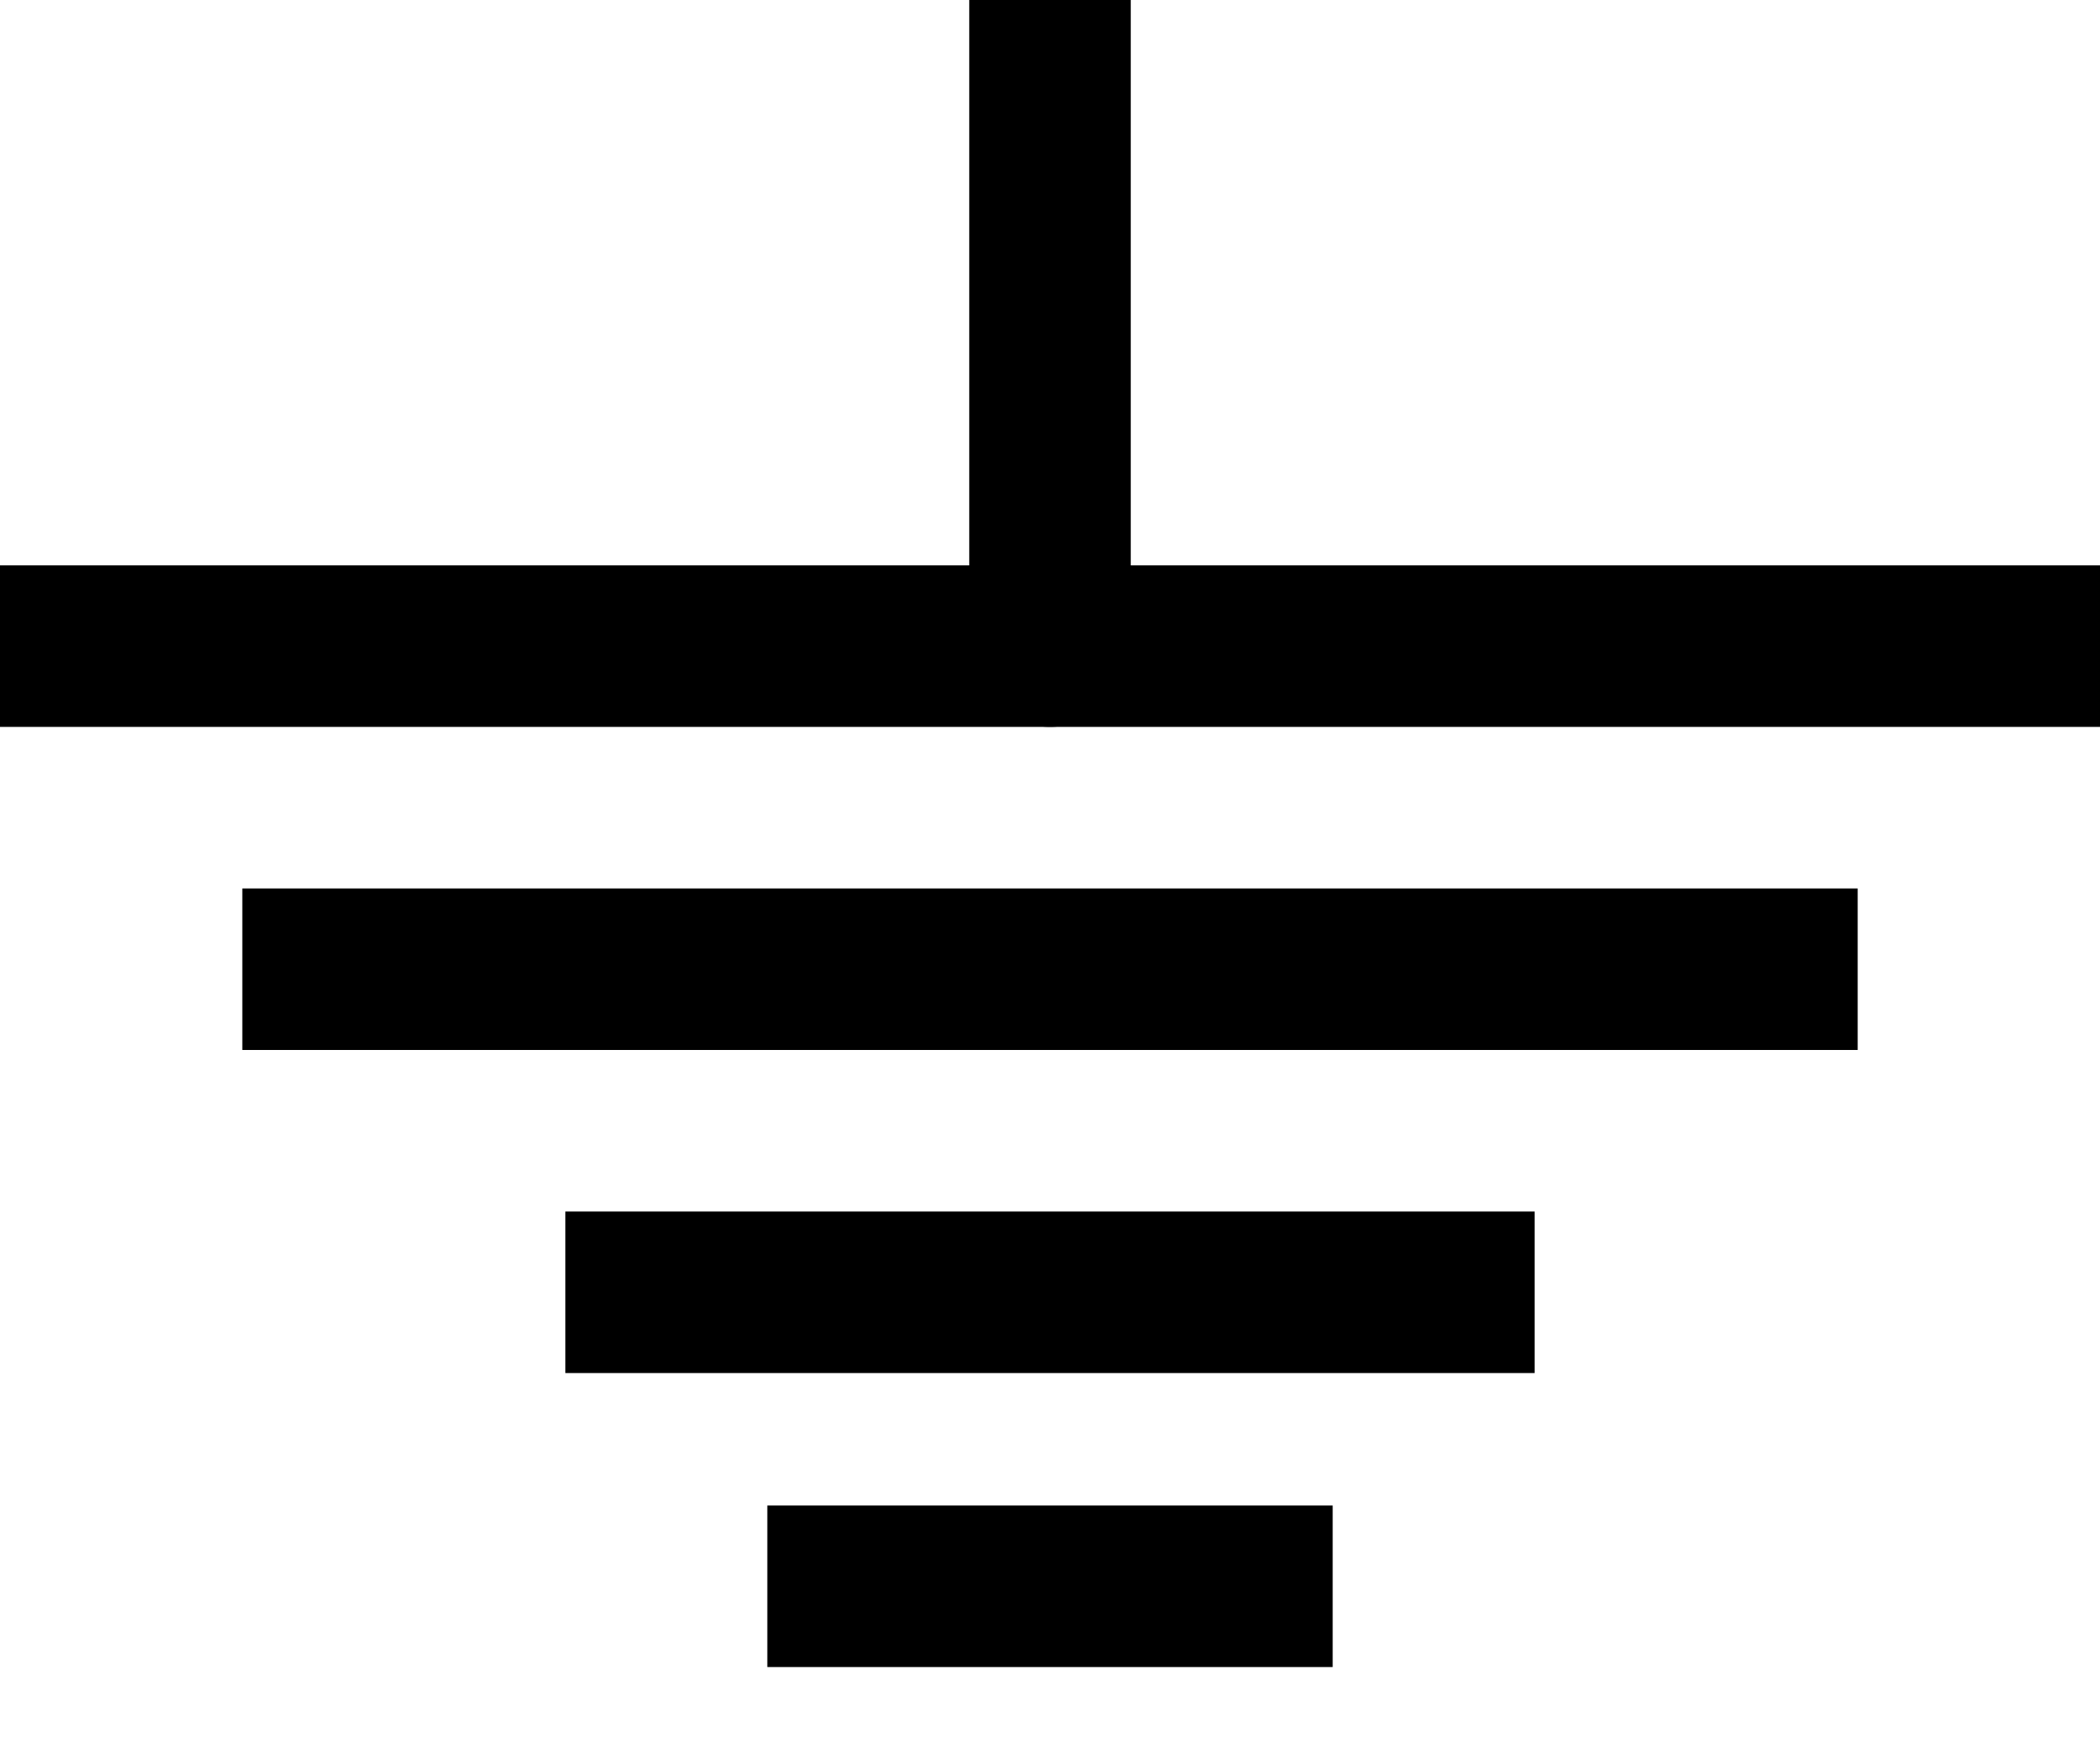
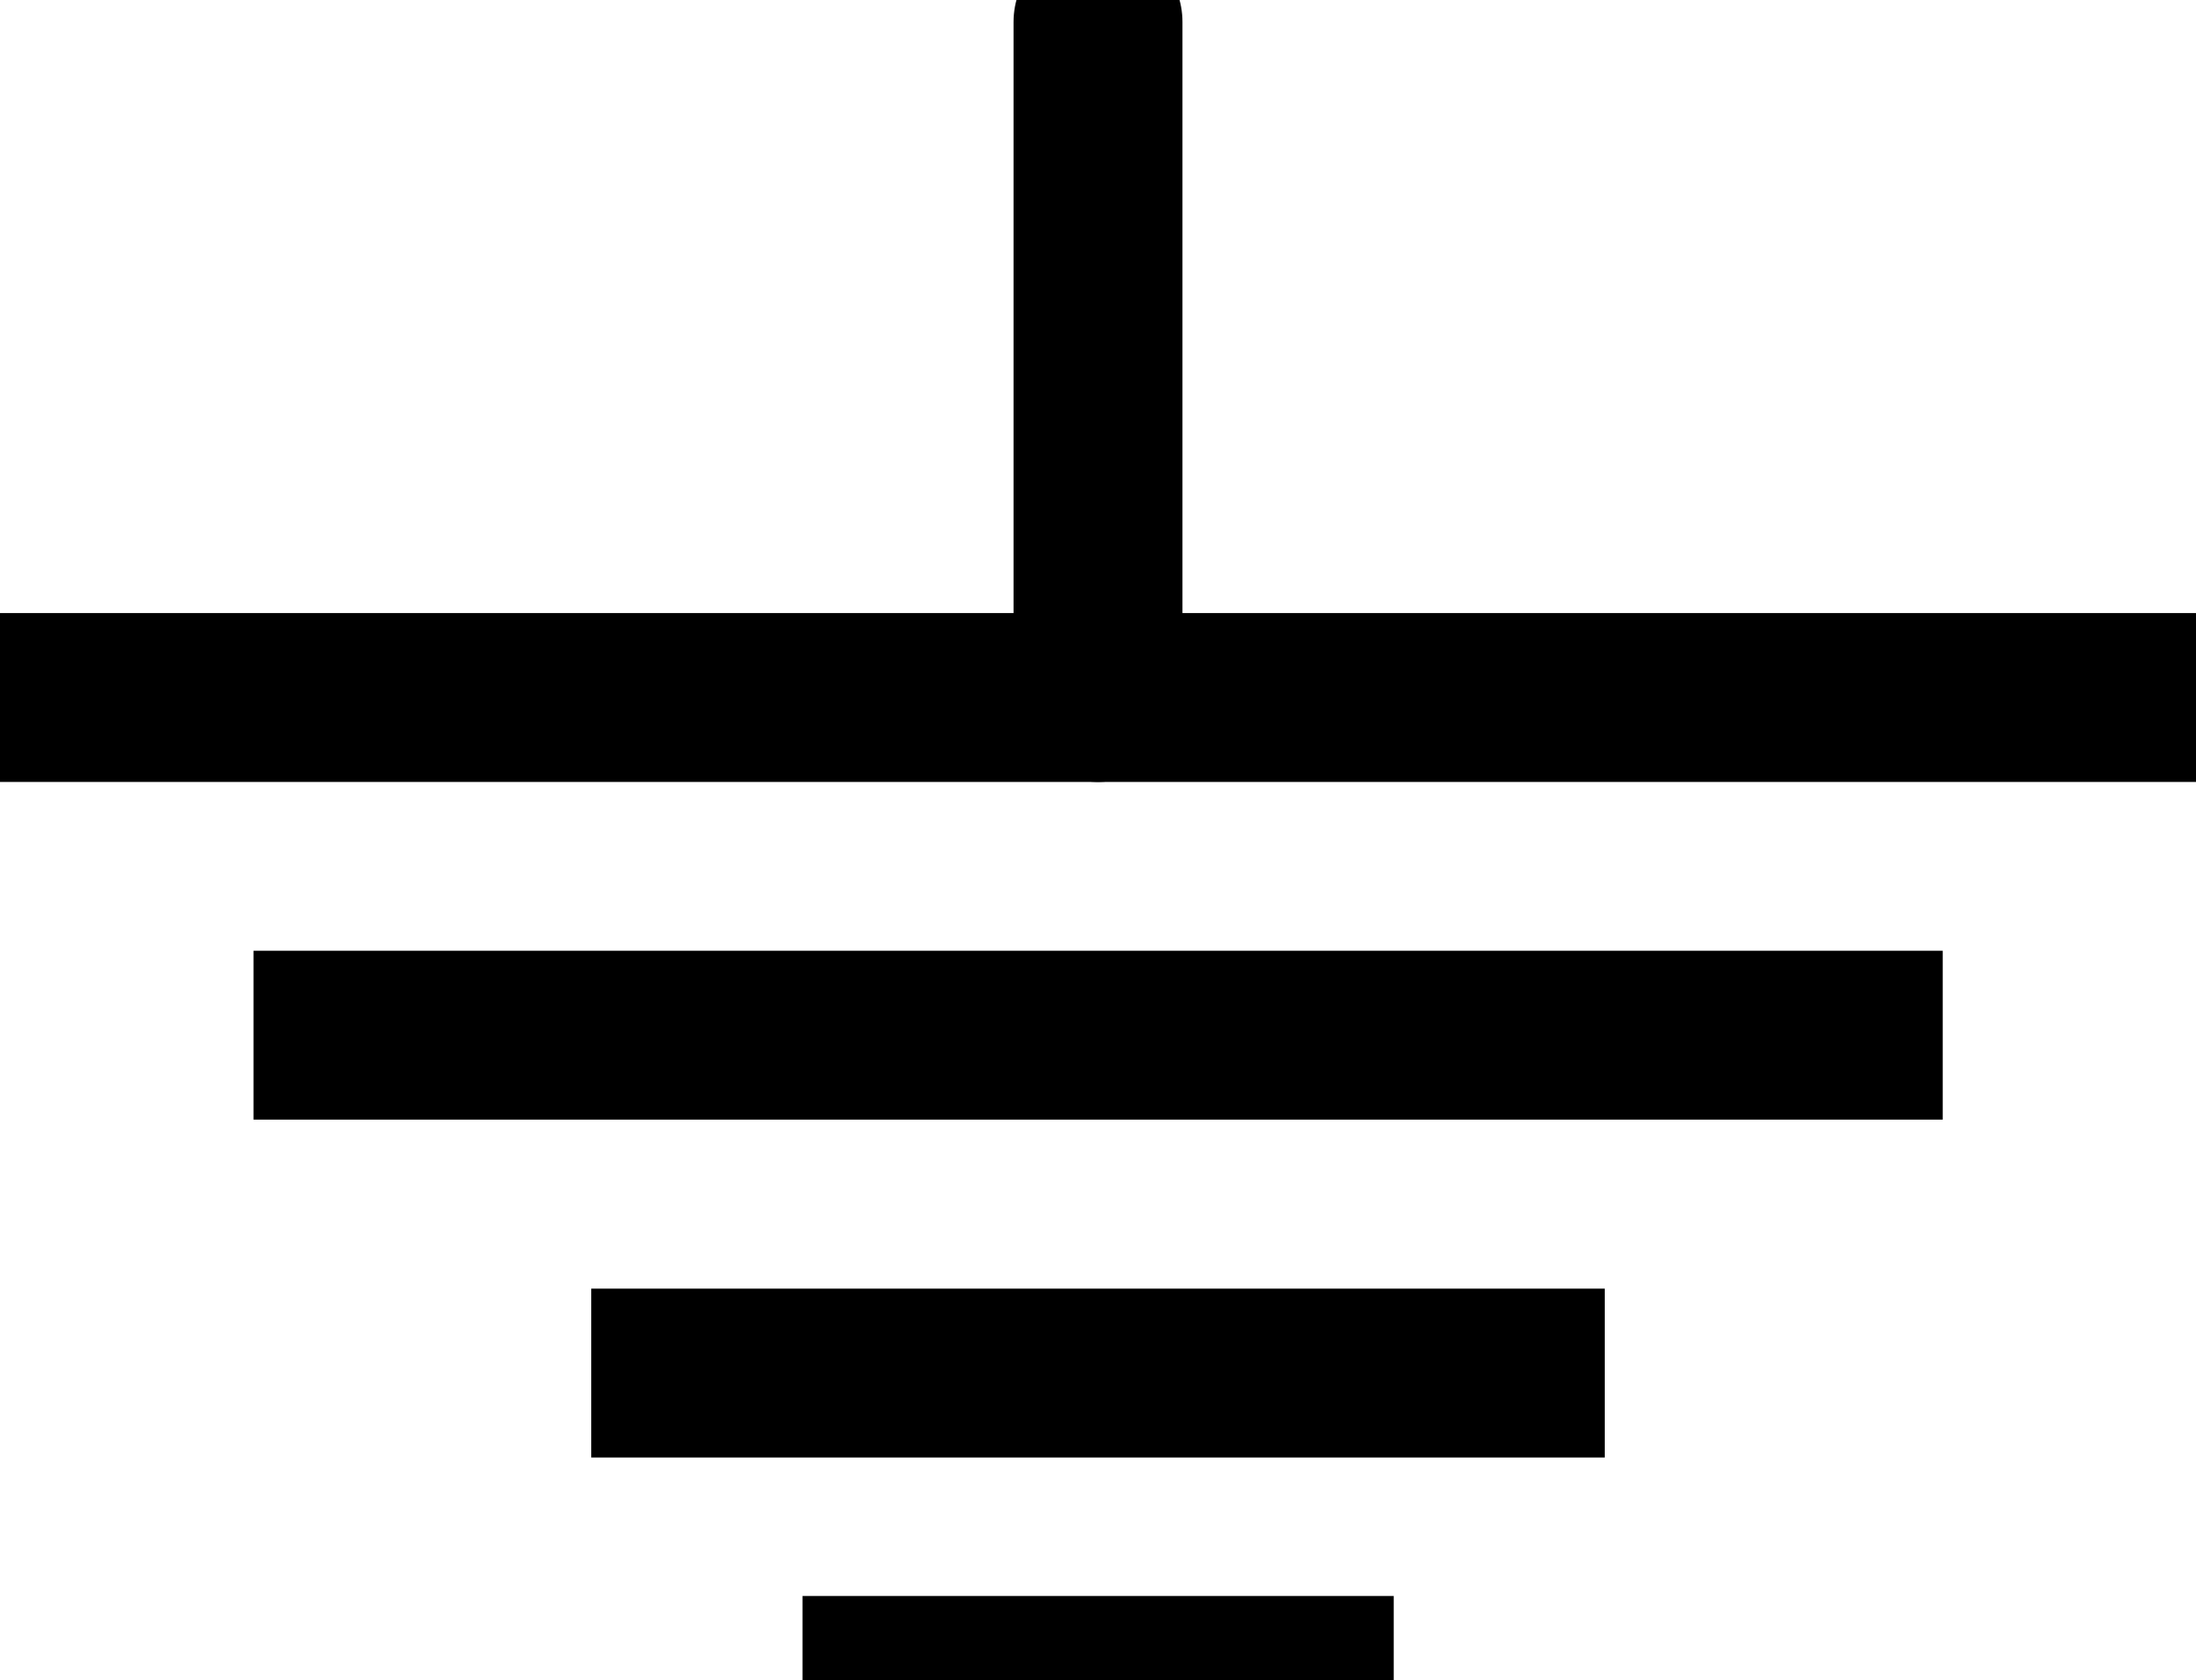
- <svg width="100" height="83.23" viewBox="0 0 100 83.23" version="1.1">
-   <g id="GND" transform="translate(-189.926,-483.428)">
-     <path d="M 239.926,483.428 V 514.197" style="stroke:#000000;stroke-width:7.692;stroke-linecap:round" />
-     <path d="M 189.926,514.197 H 289.926" style="stroke:#000000;stroke-width:7.692;stroke-linecap:square" />
-     <path d="M 205.311,529.582 H 274.541" style="stroke:#000000;stroke-width:7.692;stroke-linecap:square" />
-     <path d="M 220.695,544.967 H 259.156" style="stroke:#000000;stroke-width:7.692;stroke-linecap:square" />
-     <path d="M 230.311,558.967 H 249.541" style="stroke:#000000;stroke-width:7.692;stroke-linecap:square" />
-     <circle id="pin1" cx="239.926" cy="483.428" r="1" />
+ <svg xmlns="http://www.w3.org/2000/svg" viewBox="0 0 100.0 76.5" width="100.0" height="76.5">
+   <g id="GND">
+     <path d="M 50.00,1.00 L 50.00,31.77" style="stroke:#000000;stroke-width:7.692;stroke-linecap:round" />
+     <path d="M 0.00,31.77 L 100.00,31.77" style="stroke:#000000;stroke-width:7.692;stroke-linecap:square" />
+     <path d="M 15.39,47.15 L 84.62,47.15" style="stroke:#000000;stroke-width:7.692;stroke-linecap:square" />
+     <path d="M 30.77,62.54 L 69.23,62.54" style="stroke:#000000;stroke-width:7.692;stroke-linecap:square" />
+     <path d="M 40.39,76.54 L 59.62,76.54" style="stroke:#000000;stroke-width:7.692;stroke-linecap:square" />
+     <circle cx="50.00" cy="1.00" r="1.00" id="pin1" />
  </g>
</svg>
